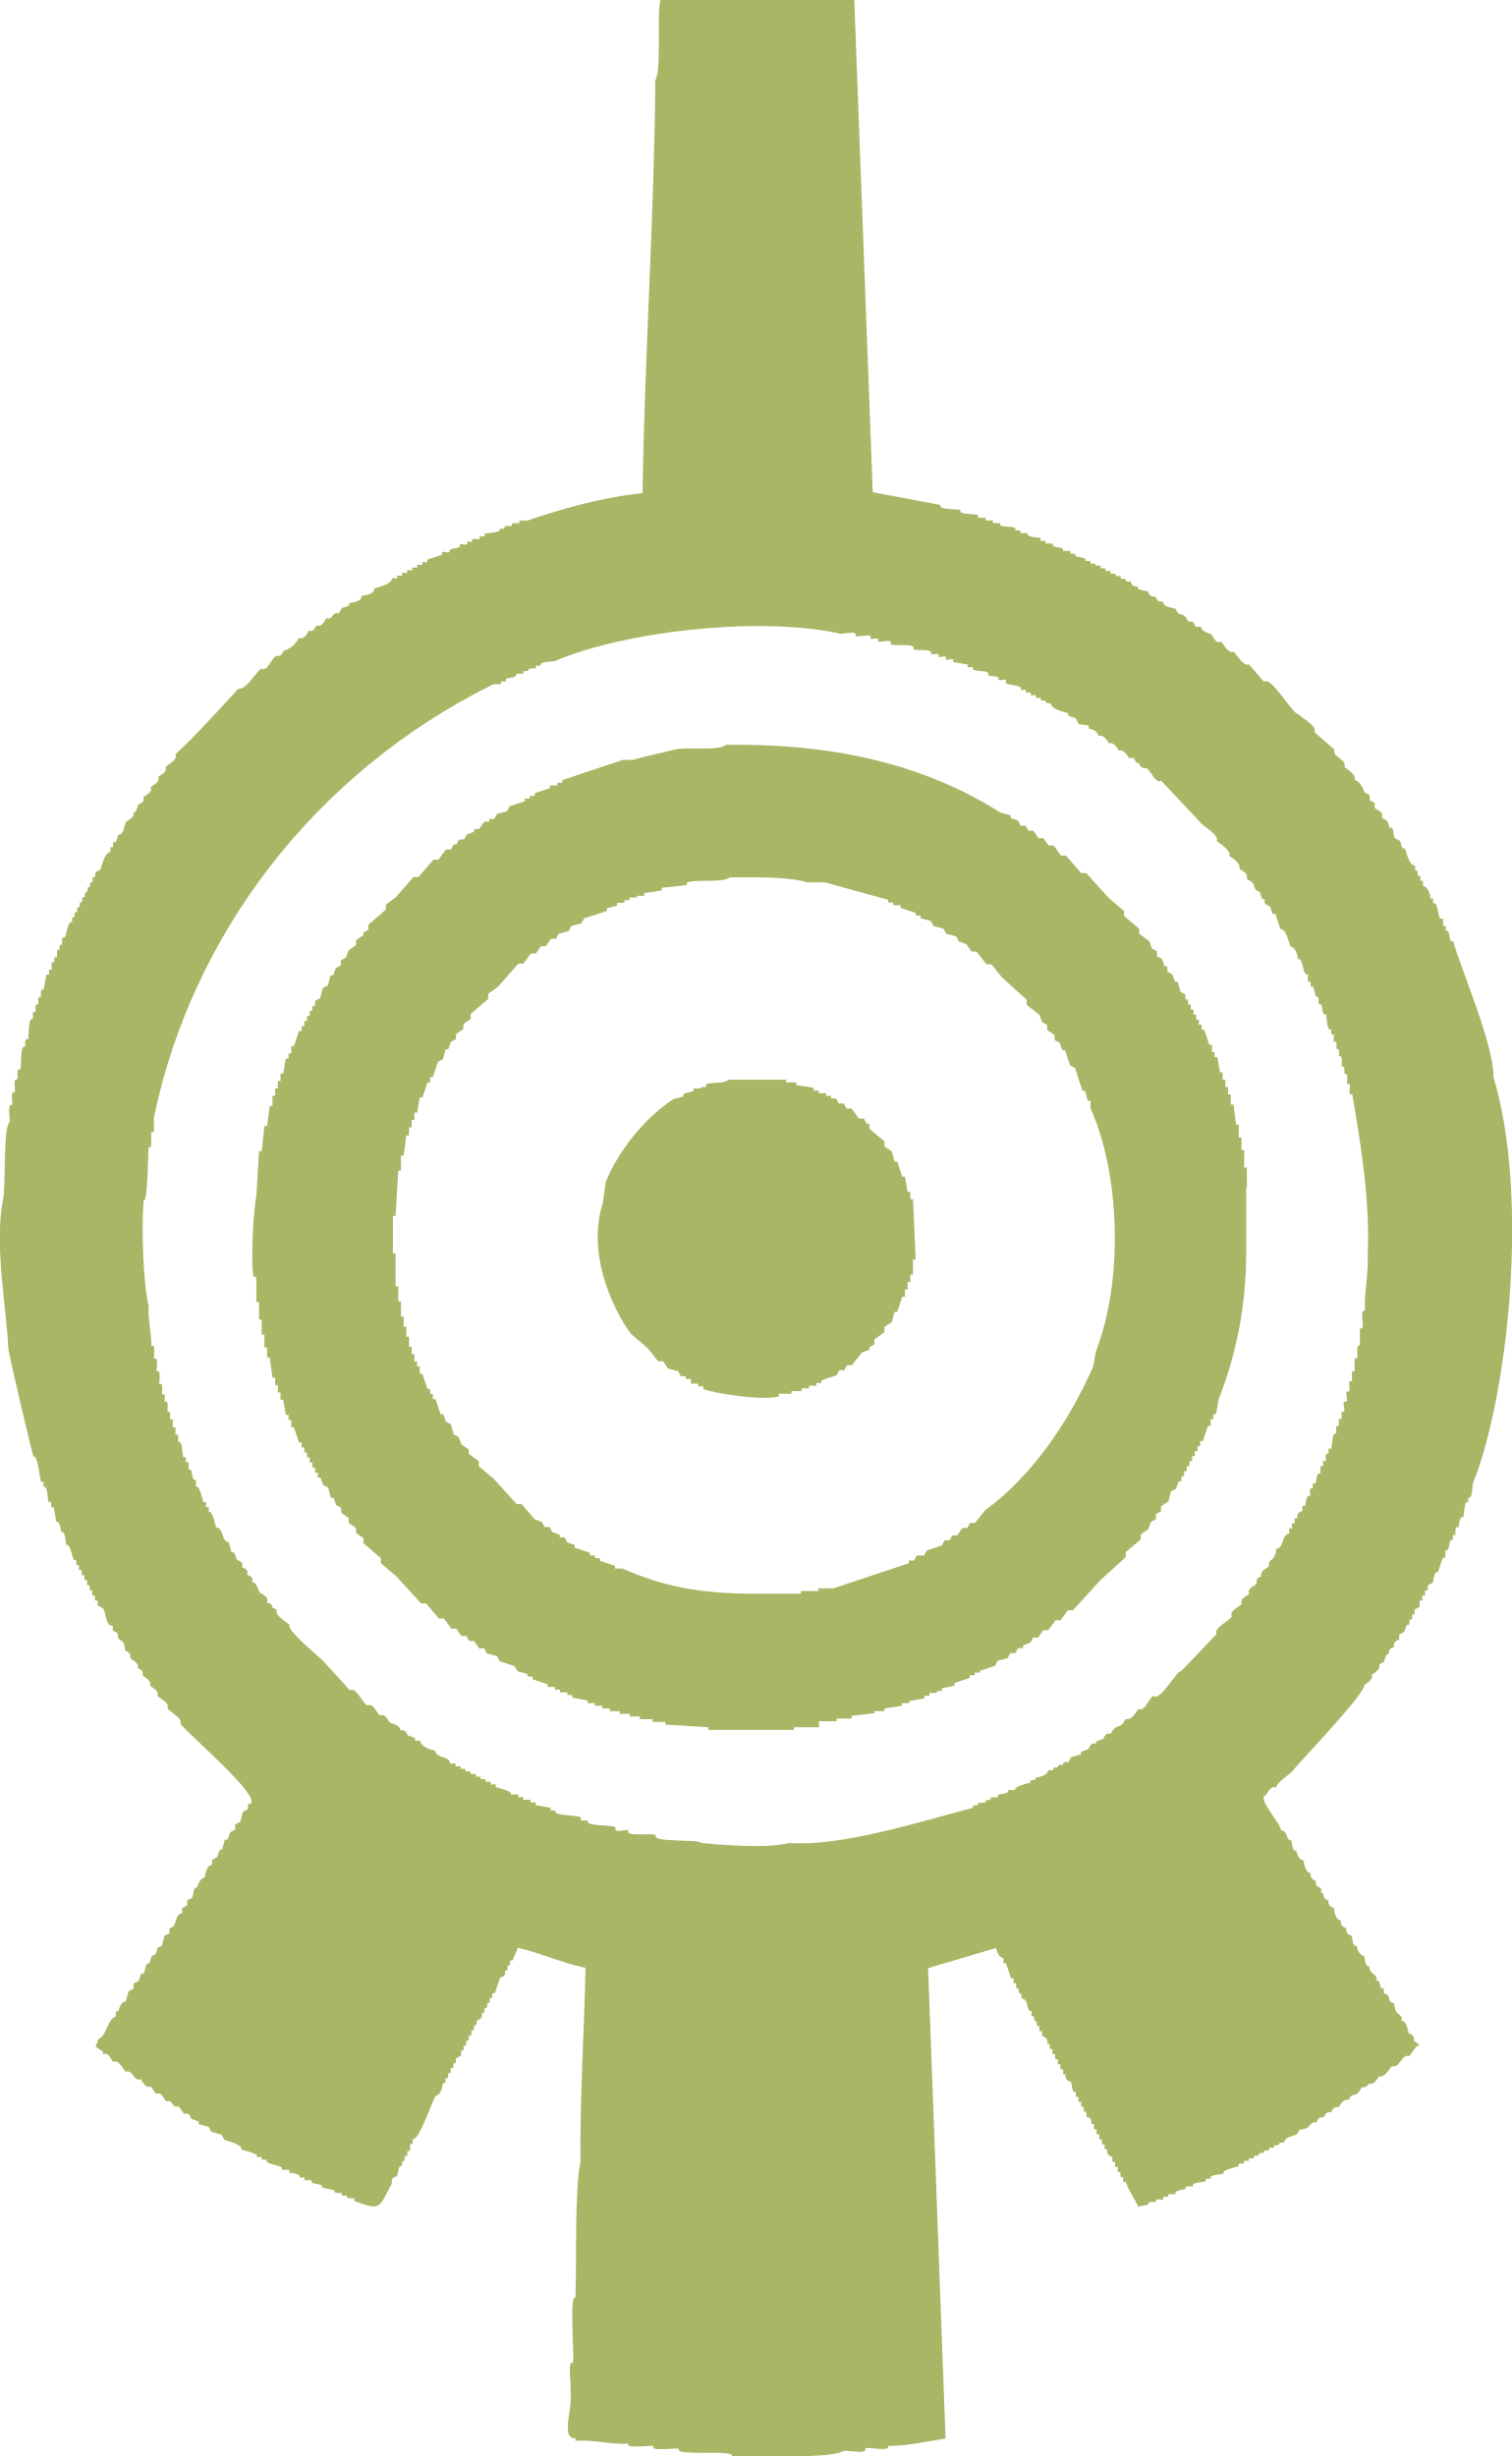
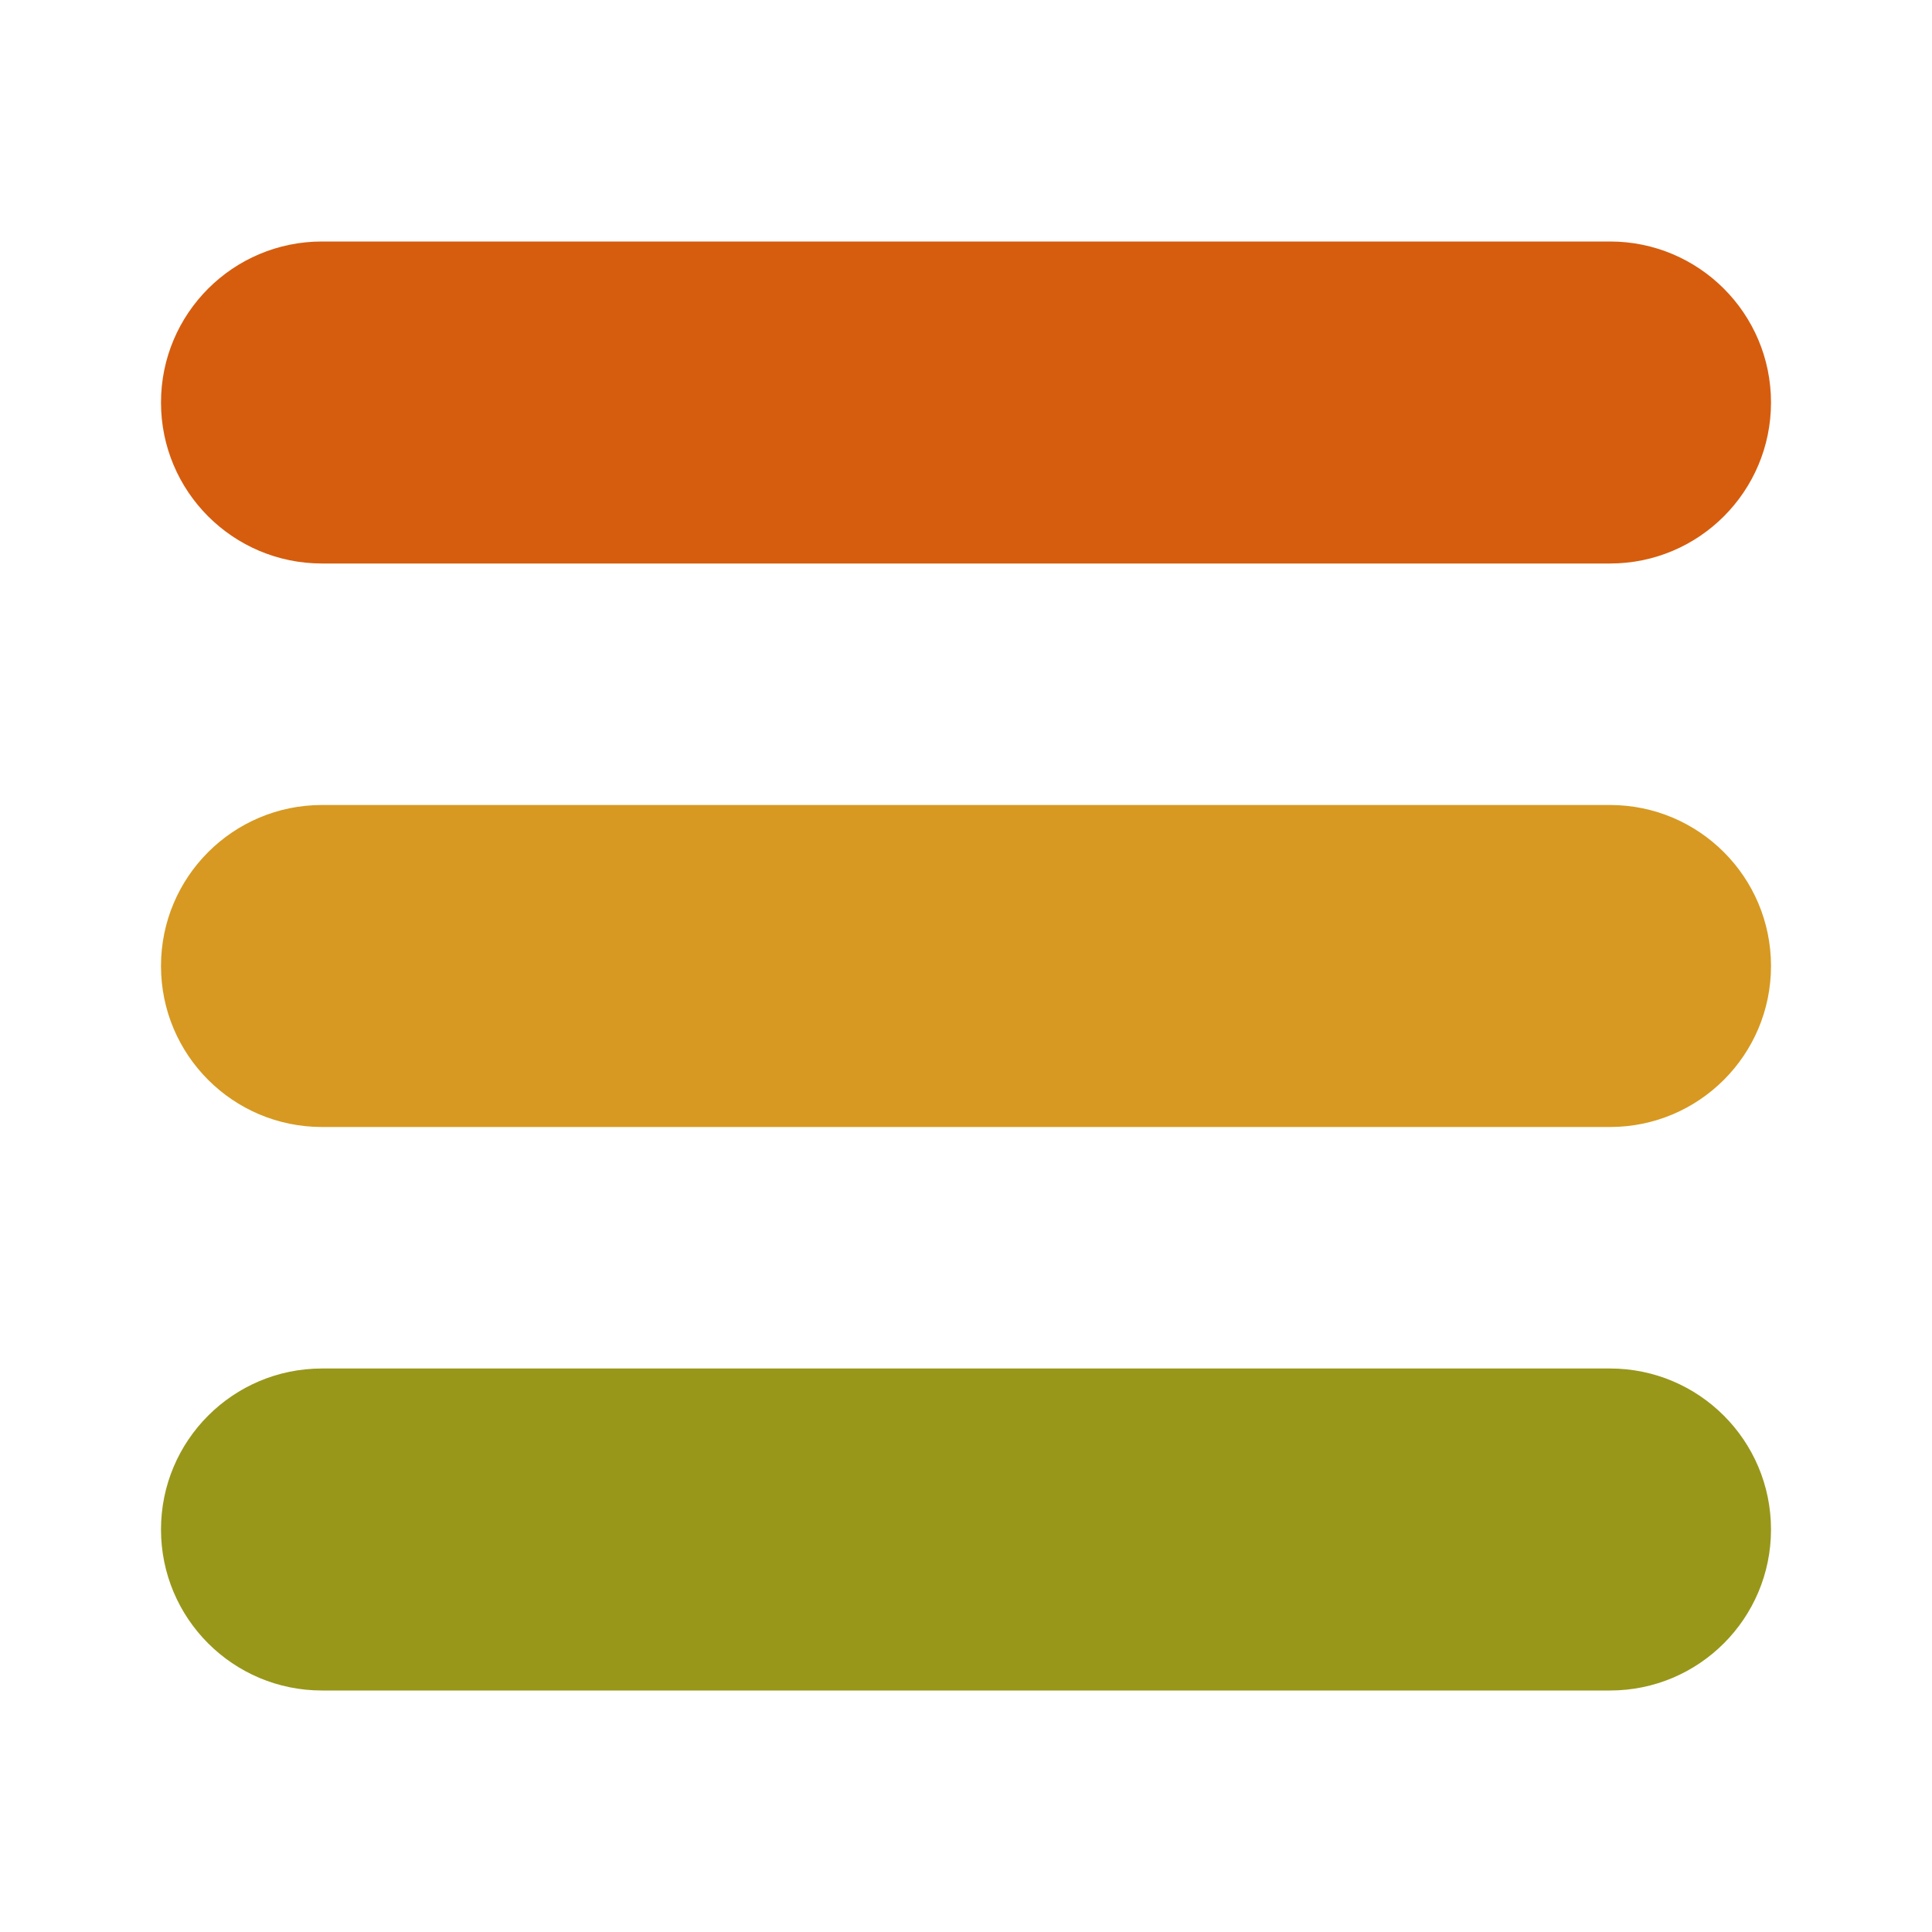
- <svg xmlns="http://www.w3.org/2000/svg" version="1.1" id="Layer_1" x="0px" y="0px" viewBox="0 0 450.6 732" style="enable-background:new 0 0 450.6 732;" xml:space="preserve">
-   <style type="text/css">
- 	.st0{fill-rule:evenodd;clip-rule:evenodd;fill:#A9B665;}
- </style>
-   <g id="Capa_2">
-     <g id="Capa_1-2">
-       <g id="Capa_2-2">
-         <g id="Capa_1-2-2">
-           <path class="st0" d="M217.1,321.8h17.2v0.8h3v0.8l5.2,0.8v0.8h1.5v0.8h2.2v0.8h1.5v0.8h1.5l0.8,1.5h1.5l0.8,1.5h1.5l2.2,3h1.5      l0.8,1.5h0.8v1.5l4.5,3.8v1.5l2.2,1.5l0.8,3h0.8l1.5,4.5h0.8l0.8,4.5h0.8v2.2h0.8l0.8,18h-0.8v4.5h-0.8v2.2h-0.8v2.2h-0.8v2.2      h-0.8l-1.5,4.5h-0.8l-0.8,3l-2.2,1.5v1.5l-3,2.2v1.5l-1.5,0.8v0.8l-2.2,0.8l-3,3.8h-1.5l-0.8,1.5h-1.5l-0.8,1.5l-4.5,1.5v0.8      h-1.5v0.8h-2.2v0.8h-2.2v0.8h-3v0.8h-3.8v0.8c-4.8,1.4-19.7-1-22.5-2.2v-0.8h-1.5v-0.8h-2.2V411h-1.5v-0.8h-1.5l-0.8-1.5l-3-0.8      l-1.5-2.2h-1.5l-3-3.8l-5.2-4.5c-6.1-8.6-12.9-24.5-8.2-39l0.8-6c3.7-9.5,12.1-19.6,20.2-24.8l3-0.8V326l3-0.8v-0.8h2.2V324h1.5      v-0.8C212.6,322.3,215.4,323.2,217.1,321.8z" />
-           <path class="st0" d="M445.1,321c0.2-9.6-10.2-33.4-12-40.5c-1.7,0.7-0.6-3.7-2.2-3V276h-0.8v-2.2h-0.8c-0.8-0.2-0.7-5.5-2.2-4.5      v-1.5h-0.8c0-1.4-0.7-3.4-2.2-3.8v-1.5h-0.8V261h-0.8v-1.5c-1.2,0.4-0.5-1-0.8-1.5c-1.7,0-2.6-4.1-3-5.2      c-1.2,0.6-1.1-1.8-1.5-2.2l-1.5-0.8c-0.6-0.2-0.1-3.9-1.5-3l-0.8-2.2l-1.5-0.8v-1.5l-2.2-1.5v-1.5l-1.5-0.8V237l-1.5-0.8      c-0.5-1.4-1.4-3.3-3-3.8c0.6-1.5-2-3-3-3.8c0.8-2.4-3.8-2.9-3-5.2l-6-5.2c1.1-1.7-3.9-4.3-4.5-5.2c-1.9,0.2-8.3-11.7-10.5-9.8      l-4.5-5.2c-1.5,0.8-3.7-2.9-4.5-3.8c-1.6,0.8-3-2.2-3.8-3c-1.7,0.8-2.2-1.4-3-2.2c-1.2-0.5-2.8-0.8-3-2.2h-1.5      c-0.7-0.9-0.5-1.9-2.2-1.5c-1.8-3.6-2.7-1-3.8-3.8c-1.1-0.6-3.6-0.3-3.8-2.2c-1.3,0.1-1.9-0.3-2.2-1.5c-1.3,0.1-1.9-0.3-2.2-1.5      c-0.4-0.3-3.8-0.3-3-1.5c-1.3,0.1-1.9-0.3-2.2-1.5c-2.6,0.4-0.4-1.1-3-0.8v-0.8h-1.5V171H331v-0.8h-1.5v-0.8H328v-0.8h-1.5V168      H325v-0.8h-1.5c0.6-1.6-3.7-0.6-3-2.2H319v-0.8h-2.2c0.6-1.6-3.7-0.6-3-2.2h-2.2v-0.8h-1.5v-0.8c-0.4-0.3-4.6-0.2-3.8-1.5h-2.2      v-0.8h-1.5c0.8-1.9-5.3-0.4-4.5-2.2h-2.2v-0.8h-2.2v-0.8h-2.2v-0.8c-0.3-0.4-6.3,0-5.2-1.5c-0.4-0.3-7,0-6-1.5l-20.2-3.8      L254.6,0h-57.8c-1.1,5.4,0.4,20.5-1.5,24c-0.3,40.7-3.2,81.8-3.8,123c-12.5,1.2-25.4,5.1-34.5,8.2c-0.5,0-2.8-0.5-2.2,0.8      c-0.5,0-2.8-0.5-2.2,0.8h-2.2c0.3,1.2-0.9,0.6-1.5,0.8c0.9,1.2-4.1,1.2-4.5,1.5c0.4,1.5-0.9,0.4-1.5,0.8      c0.6,1.5-1.7,0.4-2.2,0.8c0.4,1.5-0.9,0.4-1.5,0.8c0.6,1.5-1.7,0.4-2.2,0.8c0.7,1.7-3.7,0.6-3,2.2c-0.4,0.5-2.9-0.8-2.2,0.8      l-4.5,1.5c0.4,1.5-0.9,0.4-1.5,0.8c0.4,1.5-0.9,0.4-1.5,0.8c0.4,1.5-0.9,0.4-1.5,0.8c0.4,1.5-0.9,0.4-1.5,0.8      c0.4,1.5-0.9,0.4-1.5,0.8c0.4,1.5-0.9,0.4-1.5,0.8c0.4,1.5-0.9,0.4-1.5,0.8c0,1.7-4.1,2.6-5.2,3c-0.1,1.8-2.6,1.9-3.8,2.2      c-0.1,1.8-2.6,1.9-3.8,2.2c0.6,1.1-1.8,1.1-2.2,1.5l-0.8,1.5c-2.5-0.5-1.3,2-3.8,1.5c-0.7,1.4-1.4,2.5-3,2.2      c-0.5,1.2-1,1.8-2.2,1.5c-0.7,1.4-1.4,2.5-3,2.2c-0.9,1.9-2.5,3.2-4.5,3.8c-0.5,1.2-1,1.7-2.2,1.5c-1.3,0.5-2.6,4.9-4.5,3.8      c-1.6,1.2-4.4,6.3-6.8,6c-5.7,6.2-12.8,14.1-18.7,19.5c0.8,1.6-2.2,3-3,3.8c0.7,1.6-1.4,2.3-2.2,3c0.7,1.6-1.4,2.3-2.2,3      c0.7,1.6-1.4,2.3-2.2,3c0.5,1.5-0.6,1.7-1.5,2.2c-0.3,0.6-0.5,2.7-1.5,2.2c0.7,1.6-1.4,2.3-2.2,3c-0.6,1.3-0.4,3.6-2.2,3.8      l-0.8,2.2h-0.8v1.5h-0.8v1.5c-1.8,0-2.5,4.1-3,5.2c-0.9,0.5-1.9,0.8-1.5,2.2h-0.8v1.5c-1.5-0.4,0,1.9-1.5,1.5      c0.3,2.5-1.1,0.5-0.8,3c-1.5-0.4,0,1.9-1.5,1.5c0.3,2.5-1.1,0.5-0.8,3c-1.5-0.4,0,1.9-1.5,1.5v1.5c-1.2-0.9-1.8,4.2-2.2,4.5      c-1.2-0.5-0.7,1.7-0.8,2.2c-1.5-0.4,0,1.9-1.5,1.5v2.2h-0.8v1.5h-0.8v2.2h-0.8v1.5h-0.8L13,295c-1.2-0.5-0.7,1.7-0.8,2.2      c-1.2-0.5-0.7,1.7-0.8,2.2c-1.2-0.5-0.7,1.7-0.8,2.2c-1.2-0.5-0.7,1.7-0.8,2.2c-1.5-1-1.1,5.7-1.5,6c-1.2-0.5-0.7,1.7-0.8,2.2      c-1.6-1.1-1,6.5-1.5,6.8c-1.3-0.7-0.6,2.5-0.8,3c-1.5-0.8-0.5,3.3-0.8,3.8c-1.5-0.8-0.5,3.3-0.8,3.8c-1.6-1-0.4,4.9-0.8,5.2      C1,335.9,1.7,352.9,1,357c-2.8,14,0.8,31.3,1.5,45c0.5,3.5,7.3,32.1,7.5,32.2c1.2-1,2,7.2,2.2,7.5c1.4-0.5,0.5,1,0.8,1.5      c1.2-0.8,1.2,4.1,1.5,4.5c1.6-0.5-0.1,2,1.5,1.5l0.8,4.5c1.2-0.7,1.2,2.5,1.5,3c1.2-0.8,1.2,3.3,1.5,3.8c1-0.8,1.9,4.1,2.2,4.5      c1.3-0.5,0.5,1,0.8,1.5c1.3-0.5,0.5,1,0.8,1.5c1.3-0.5,0.5,1,0.8,1.5c1.3-0.5,0.5,1,0.8,1.5c1.3-0.6,0.5,1,0.8,1.5      c1.6-0.5-0.1,2,1.5,1.5c0.1,0.5-0.5,1.9,0.8,1.5c0.1,0.5-0.5,1.9,0.8,1.5v1.5l1.5,0.8c1,0.7,0.8,5.6,3,5.2v1.5l1.5,0.8      c-0.2,3.2,2,0.7,2.2,5.2c1.3,0.4,1.7,1,1.5,2.2c0.9,0.8,2.8,1.5,2.2,3c1.3,0.4,1.7,1,1.5,2.2c0.9,0.8,2.8,1.5,2.2,3      c0.9,0.8,2.8,1.5,2.2,3c0.8,0.9,3.8,2.2,3,3.8c0.7,1,4.7,2.9,3.8,4.5c3.2,4,24,21.4,21,24c-1-0.7-0.8,1.1-0.8,1.5l-1.5,0.8      l-0.8,3l-1.5,0.8v1.5l-1.5,0.8l-0.8,2.2H67l-0.8,3c-1-0.6-1.2,1.8-1.5,2.2l-1.5,0.8v1.5c-1.5,0-2,2.6-2.2,3.8      c-1.2,0-2.1,2-2.2,3c-1.2-0.7-1.2,2.6-1.5,3l-1.5,0.8v1.5l-1.5,0.8v1.5c-2.5,0.3-1.3,4.2-3.8,4.5v1.5L49,577l-0.8,3      c-2.6,0.6-0.4,2.2-3,3c-0.2,0.2-0.5,3.1-1.5,2.2l-0.8,3h-0.8l-0.8,2.2l-1.5,0.8v1.5l-1.5,0.8l-0.8,3c-1.2-0.1-2.1,2-2.2,3      c-0.9-0.8-0.8,1.2-0.8,1.5c-2.6,0.9-2.5,5.5-5.2,6.8l-0.8,2.2l2.2,1.5v0.8c1.6-0.9,2.3,1.5,3,2.2c1.6-0.8,3,2.2,3.8,3      c2.2-0.8,2.2,3,4.5,2.2c0.5,0.9,1.5,2.8,3,2.2l1.5,2.2c1.6-0.9,2.3,1.5,3,2.2c2.5-0.5,1.3,2,3.8,1.5l1.5,2.2      c1.5-0.4,1.8,0.5,2.2,1.5l2.2,0.8v0.8l3,0.8l0.8,1.5l3,0.8l0.8,1.5c1.1,0.5,5.3,1.3,5.2,3c0.3,0.2,5.4,1.1,4.5,2.2H78v0.8h1.5      c-0.8,1.7,5.3,1.3,4.5,3h2.2v0.8c0.4,0.2,3.8,0.3,3,1.5h1.5v0.8h2.2c-0.7,1.7,3.7,0.6,3,2.2l3.8,0.8c-0.5,1,1.7,0.8,2.2,0.8v0.8      h1.5c-0.5,1,1.7,0.8,2.2,0.8v0.8c8.3,3.1,7.2,1.9,11.2-5.2c-0.3-1.4,0.3-1.9,1.5-2.2l0.8-3c1.6,0.4-0.1-1.9,1.5-1.5      c0-0.5-0.3-2,0.8-1.5v-1.5h0.8V639h0.8v-1.5c1.7,1.1,6.2-12.3,6.8-12.8c1.6-0.4,2-2.4,2.2-3.8c1.2,0,0.6-0.6,0.8-1.5      c1.6,0.4-0.1-1.9,1.5-1.5c0.1-0.5-0.3-2,0.8-1.5V615c1.2,0,0.6-0.6,0.8-1.5l1.5-0.8v-1.5c1.2,0,0.6-0.6,0.8-1.5      c1.6,0.4-0.1-1.9,1.5-1.5c0.1-0.6-0.3-2,0.8-1.5v-1.5c1.1,0,0.6-0.6,0.8-1.5c1.1,0,0.6-0.6,0.8-1.5c1.3-0.5,1.7-0.8,1.5-2.2      c1.1,0.2,0.7-0.8,0.8-1.5c1.1,0.2,0.7-0.8,0.8-1.5c1.6,0.4-0.1-1.9,1.5-1.5c0.1-1.2-0.4-1.5,0.8-1.5l1.5-4.5      c1.3-0.6,1.7-0.7,1.5-2.2c1.6,0.4-0.1-1.9,1.5-1.5c0.1-1.1-0.4-1.6,0.8-1.5c0.4-1.5,1.1-2.2,1.5-3.8c6.6,1.5,13.3,4.6,20.2,6      c-0.4,19.5-1.7,38.9-1.5,57.8c-1.8,8.8-1.1,30.2-1.5,40.5c-2-1.2-0.1,19.3-0.8,19.5c-1.8-1-0.2,7.9-0.7,8.2      c1,4.7-3.2,14.5,1.5,14.2v0.8c4.9-0.5,11,1.2,15.8,0.8c-1.3,1.7,7.4,0.3,7.5,0.8c-1.3,1.7,7.4,0.3,7.5,0.8      c-1.3,2.3,17.1,0,15.8,2.2c6.2-0.1,29.7,0.7,33-1.5c0.4-0.6,7.8,1.1,6.7-0.8c0.5-0.8,7.7,1.2,6.8-0.8c6,0,10.6-1.2,17.2-2.2      l-5.2-140.2l20.2-6c0.4,1.2,0.8,2.8,2.2,3c0.4,0.6-0.6,1.8,0.8,1.5l1.5,4.5c1.2-0.4,0.6,0.9,0.8,1.5c1.6-0.5-0.1,2,1.5,1.5      c-0.3,2.5,1.1,0.5,0.8,3c2.5,0.2,1.2,3.9,3,3.8c0.3,0.6-0.5,1.9,0.8,1.5c-0.3,2.5,1.1,0.5,0.8,3c1.2-0.4,0.6,0.9,0.8,1.5      c1.2-0.4,0.6,0.9,0.8,1.5c1,0.1,1.7,1,1.6,2l0,0c0,0.1,0,0.2-0.1,0.3c1.6-0.5-0.1,2,1.5,1.5c0.3,0.5-0.5,1.9,0.8,1.5      c0.3,0.5-0.5,1.9,0.8,1.5c0.3,0.5-0.5,2,0.8,1.5c0.3,0.5-0.5,2,0.8,1.5c0.3,0.5-0.5,2,0.8,1.5c-0.3,1,0.3,2,1.3,2.2l0,0h0.2      c0.5,0.3,0.2,3.8,1.5,3c0.3,0.4-0.5,2,0.8,1.5c0.2,0.4-0.5,2,0.8,1.5c0.2,0.4-0.5,2,0.8,1.5c-0.3,2.5,1.1,0.5,0.8,3      c2.5,0.5,0.6,2.4,2.2,2.2c0.2,0.4-0.5,2,0.8,1.5c0.2,0.4-0.5,2,0.8,1.5c0.2,0.4-0.5,2,0.8,1.5c0.2,0.4-0.5,2,0.8,1.5      c0.2,0.4-0.5,2,0.8,1.5c-0.2,1,0.3,2,1.3,2.2l0,0h0.2c0.2,0.3-0.5,2,0.8,1.5c0.2,0.3-0.5,2,0.8,1.5c0.2,0.3-0.5,2,0.8,1.5      c0.2,0.3-0.4,2.1,0.8,1.5c0.2,0.3-0.4,2.1,0.8,1.5c1.1,3.1,2.6,4.9,3.8,7.5c0.5-0.7,3.6-0.1,3-1.5h2.2c-0.5-1.3,1.7-0.5,2.2-0.8      c-0.4-1.2,0.9-0.6,1.5-0.8c-0.5-1.3,1.7-0.5,2.2-0.8c-0.7-1.2,2.5-1.2,3-1.5c-0.5-1.3,1.7-0.5,2.2-0.8c-0.8-1.2,3.3-1.2,3.8-1.5      c-0.4-1.2,0.9-0.6,1.5-0.8c-0.8-1.2,3.3-1.2,3.8-1.5c-0.8-1.1,4.1-1.9,4.5-2.2c-0.4-1.2,0.9-0.6,1.5-0.8c-0.5-1.6,2,0.1,1.5-1.5      c0.5-0.3,1.9,0.5,1.5-0.8c2.5,0.3,0.5-1.1,3-0.8c-0.5-1.6,2,0.1,1.5-1.5c0.5-0.3,1.9,0.5,1.5-0.8c2.5,0.3,0.5-1.1,3-0.8      c0.4-2.5,4.1-1.3,4.5-3.8c4.3-0.4,2.6-2.6,5.2-2.2c0.1-1,1-1.7,1.9-1.6l0,0c0.1,0,0.2,0,0.3,0.1c0.1-1,1-1.7,1.9-1.6l0,0      c0.1,0,0.2,0,0.3,0.1c0.1-1,1-1.7,1.9-1.6l0,0c0.1,0,0.2,0,0.3,0.1c0.5-1.1,1.6-2.7,3-2.2c1-2.8,2.1-0.1,3.8-3.8      c1,0.2,2-0.4,2.2-1.3l0,0v0.2c1.4,0.5,2.4-1.2,3-2.2c1.5,0.7,3-2.1,3.8-3c2.4,0.8,2.9-3.8,5.2-3l2.2-3c1.9,0-0.3-1.2-0.8-1.5      c0.2-1-0.3-1.9-1.3-2.2h-0.2c-0.5-1.3-0.5-3.6-2.2-3.8c0.4-2.6-1.9-0.9-2.2-5.2c-2.7-0.8-0.4-2.2-3-3c-0.4-0.6,0.5-1.8-0.8-1.5      c-0.6-0.5-0.3-2.8-1.5-2.2c0.4-2.5-1.9-1.4-2.2-4.5c-1.2,0.7-1.2-2.5-1.5-3c-1.4-0.2-2-1.9-2.2-3c-1.2,0.7-1.2-2.5-1.5-3      c-1-0.1-1.7-1-1.6-1.9c0,0,0,0,0-0.1s0-0.2,0-0.3c-1-0.1-1.7-1-1.6-1.9l0,0c0-0.1,0-0.2,0.1-0.3c-1.7-0.1-2-2.5-2.2-3.8      c-1-0.1-1.7-1-1.6-1.9l0,0c0-0.1,0-0.2,0.1-0.3c-1-0.1-1.7-1-1.6-1.9l0,0c0-0.1,0-0.2,0.1-0.3c-1.2,0.4-0.6-0.9-0.8-1.5      c-1-0.1-1.7-1-1.6-1.9l0,0c0-0.1,0-0.2,0.1-0.3c-1-0.1-1.7-1-1.6-1.9l0,0c0-0.1,0-0.2,0.1-0.3c-1.6-0.1-2-2.5-2.2-3.8      c-1.4-0.2-2-1.9-2.2-3c-1.2,0.7-1.2-2.5-1.5-3c-1.6,0.1-0.8-2.7-3-3c-0.6-2.9-7.4-9.6-4.5-10.5c0.5-0.8,1.6-3,3-2.2      c0.2-1.5,3.5-3.6,4.5-4.5c1.9-2.5,22.7-24.1,21.8-26.2c0.8-0.3,2.9-1.8,2.2-3c0.8-0.3,2.9-1.8,2.2-3l1.5-0.8      c0,0,0.6-3.1,1.5-2.2c-0.5-1,0.5-2.1,1.5-2.2c-0.5-0.9,0.5-2.1,1.5-2.2v-1.5l1.5-0.8l0.8-2.2c1,0.6,0.7-1,0.8-1.5      c1.6,0.5-0.1-2,1.5-1.5v-1.5l1.5-0.8V477h0.8v-1.5h0.8V474h0.8v-1.5l1.5-0.8c0.1,0,0.5-4,1.5-3l1.5-4.5c1.2,0.7,0.6-1.8,0.8-2.2      c1.6,0.7,0.6-3.7,2.2-3v-1.5h0.8c0-0.2-0.4-3.1,0.8-2.2c0.2-0.1,0.4-4,1.5-3c0.2,0,0.2-5.7,1.5-4.5v-1.5      c1.4,0.8,1.1-4.1,1.5-4.5C449.2,416.4,456,357.4,445.1,321z M407.6,374.2c0.3,4.9-1.1,11.6-0.8,16.5c-2.1-0.9,0.6,6.1-1.5,5.2      v5.2c-1.4-0.8-0.5,3.3-0.8,3.8c-1.4-0.8-0.5,3.3-0.8,3.8c-1.4-0.7-0.5,2.5-0.8,3c-1.9-0.7,0.4,3.7-1.5,3c-0.7,0.3,1,3.8-0.8,3      c-0.7,0.3,1,3.8-0.8,3c-0.1,0.5,0.5,2.8-0.8,2.2v2.2c-1.4-0.6-0.5,1.8-0.8,2.2c-1.2-0.8-1.2,4.1-1.5,4.5c-1.4-0.5-0.5,1-0.8,1.5      c-1.4-0.6-0.5,1.8-0.8,2.2c-1.4-0.5-0.5,1-0.8,1.5c-1.4-0.6-0.5,1.8-0.8,2.2c-1.2-0.7-1.2,2.5-1.5,3c-1.4-0.5-0.5,1-0.8,1.5      c-1.4-0.6-0.5,1.8-0.8,2.2c-1.2-0.7-1.2,2.5-1.5,3c-1.4-0.5-0.5,1-0.8,1.5c-1.5,0.4-1.5,1-1.5,2.2c-1.4-0.5-0.5,1-0.8,1.5      c-1.4-0.5-0.5,1-0.8,1.5c-1.4-0.5-0.5,1-0.8,1.5c-2.5,0.4-1.3,4.1-3.8,4.5c-0.4,4.3-2.6,2.6-2.2,5.2c-0.9,0.9-2.9,1.4-2.2,3      c-1.4,0.4-1.6,1-1.5,2.2c-0.9,0.9-2.9,1.4-2.2,3c-0.9,0.9-2.9,1.4-2.2,3c-0.8,1-3.8,2-3,3.8c-0.6,1.2-5.6,3.5-4.5,5.2l-10.5,11      c-1.5-0.1-6.3,9.2-8.3,7.5c-1.3,0.2-2.6,5-4.5,3.8c-0.7,1-2.1,3.6-3.8,3c-1.9,3.7-2.7,0.8-4.5,4.5c-1.4-0.6-1.8,0.7-2.2,1.5      c-0.6,0.2-2.7,0.6-2.2,1.5c-1.4-0.6-1.8,0.7-2.2,1.5l-2.2,0.8v0.8l-3,0.8l-0.8,1.5c-0.7,0.1-1.8-0.3-1.5,0.8      c-2.5-0.3-0.6,1.1-3,0.8v0.8h-1.5c-0.2,1.5-2.5,2.1-3.8,2.2c0.4,1.5-2,0-1.5,1.5c-0.4,0.1-5.3,1.2-4.5,2.2h-2.2      c0.7,1.7-3.7,0.6-3,2.2h-2.2v0.8c-0.7,0-1.8-0.2-1.5,0.8h-2.2c0.4,1.5-2,0-1.5,1.5c-16.7,4.4-39.4,11.6-54.8,10.5      c-6.5,1.7-19.9,0.6-26.2,0c0-1.2-14.9-0.1-13.5-2.2c0-1.1-9.5,0.6-8.2-1.5c-0.2-0.6-4.7,1-3.8-0.8c0-1.1-9.6-0.3-8.2-2.2h-2.2      v-0.8c0-1-8.8-0.4-7.5-2.2h-1.5v-0.8l-4.5-0.8c0.5-1.4-1-0.5-1.5-0.8c0.6-1.4-1.8-0.5-2.2-0.8c0.5-1.4-1-0.5-1.5-0.8      c0.6-1.4-1.8-0.5-2.2-0.8c0.7-1-4.1-2-4.5-2.2c0.5-1.4-1-0.5-1.5-0.8c0.5-1.4-1-0.5-1.5-0.8c0.5-1.6-2,0.1-1.5-1.5h-1.5      c0.6-1.4-1-0.5-1.5-0.8c0.5-1.6-2,0.1-1.5-1.5h-1.5c0.6-1.4-1-0.5-1.5-0.8c0.6-1.4-1.1-0.5-1.5-0.8c-0.4-2.5-4.1-1.3-4.5-3.8      c-1.6-0.4-4-1-4.5-3h-1.5V518l-2.2-0.8c-0.4-1.2-1.1-1.7-2.2-1.5c-0.1-1.5-2-1.9-3-2.2c-0.9-0.9-1.4-2.9-3-2.2      c-1.1-0.7-2-3.9-3.8-3c-1.3-0.4-3.4-5.7-5.2-4.5l-8.2-9c-0.7-0.7-11-9.2-9.8-10.5c-0.7-0.8-4.6-2.8-3.8-4.5L81,479      c0.5-1-1.1-1.1-1.5-1.5c0.8-1.6-1.4-2.3-2.2-3c-0.5-1.1-0.8-2.8-2.2-3c0.7-1.4-0.7-1.8-1.5-2.2c0.7-1.4-0.7-1.8-1.5-2.2      c0.7-1.4-0.7-1.8-1.5-2.2l-0.8-2.2H69l-0.8-3c-2.4-0.4-1.3-4.1-3.8-4.5c-0.2-0.4-1.1-5.4-2.2-4.5v-1.5h-0.8v-1.5h-0.8      c-0.2-0.4-1.1-5.4-2.2-4.5V441c-1.7,0.7-0.6-3.7-2.2-3v-2.2h-0.8v-1.5h-0.8c-0.2-0.4-0.2-5.4-1.5-4.5v-2.2h-0.8v-2.2h-0.8V423      h-0.8v-2.2h-0.8c-0.1-0.4,0.6-3.8-0.8-3v-2.2h-0.8c-0.1-0.4,0.6-3.8-0.8-3c-0.2-0.4,0.7-4.7-0.8-3.8c-0.2-0.4,0.7-4.7-0.8-3.8      c-0.2-0.4,0.7-4.7-0.8-3.8c0.1-3.6-1.1-8.2-0.8-12c-1.6-6.5-2.2-22.8-1.5-31.5c1.3,1.3,1.3-15.6,1.5-15.8      c1.4,0.9,0.5-4.1,0.8-4.5c1.4,0.9,0.5-4.1,0.8-4.5c11.2-53.6,47.1-102.2,101.2-129h2.2v-0.8h1.5v-0.8c0.4-0.2,3.8-0.4,3-1.5h2.2      V200h1.5c-0.5-1.1,1.7-0.7,2.2-0.8v-0.8h1.5c-0.9-1.4,4.1-1.1,4.5-1.5c19.3-8.3,58.8-13.4,84-8.2c0.3,0.8,6.3-1.2,5.2,0.8      c0.3,0.7,5.5-1.1,4.5,0.8c0.4,0.5,2.9-0.8,2.2,0.8c0.3,0.7,4.7-1,3.8,0.8c0.2,0.9,7.9-0.4,6.8,1.5c0.2,0.8,6.3-0.3,5.2,1.5      c0.4,0.5,3-0.8,2.2,0.8c0.4,0.5,3-0.8,2.2,0.8c0.4,0.5,3-0.8,2.2,0.8l4.5,0.8c-0.5,1.5,1,0.4,1.5,0.8c-0.8,1.8,5.3,0.4,4.5,2.2      c0.2,0.9,3.9-0.1,3,1.5c0.4,0.5,3-0.8,2.2,0.8c0.1,1,5.5,0.6,4.5,2.2c0.5,0.2,1.9-0.5,1.5,0.8c0.5,0.2,1.9-0.5,1.5,0.8      c0.5,0.2,1.9-0.6,1.5,0.8c0.5,0.2,1.9-0.6,1.5,0.8c2.5-0.3,0.5,1.1,3,0.8c0,1.8,4,2.6,5.2,3c-0.6,1.1,1.8,1.1,2.2,1.5l0.8,1.5      c0.2,0.8,3.9-0.1,3,1.5c1.2,0.2,2.6,0.8,3,2.2c1.3-0.4,2.5,1.1,3,2.2c1.3-0.4,2.5,1.1,3,2.2c1.3-0.4,2.5,1.1,3,2.2h1.5      c0.4,0.5,0.6,1.9,1.5,1.5c0.4,1.2,1,1.7,2.2,1.5c1.3,0.5,2.7,4.8,4.5,3.8l12,12.8c0.8,0.9,5.4,3.5,4.5,5.2      c1.1,0.8,4.4,2.8,3.8,4.5c1.2,0.6,3.4,2.2,3,3.8c1.1,0.6,2.6,1.4,2.2,3c3.6,1.7,1,2.8,3.8,3.8l0.8,2.2h0.8      c-0.6,1.5,0.6,1.7,1.5,2.2l0.8,2.2h0.8l1.5,4.5c1.8,0,2.5,4.1,3,5.2c1.5,0.2,2.1,2.5,2.2,3.8c1.7-0.8,1.3,5.3,3,4.5v2.2h0.8      c0.1,0.7-0.3,1.8,0.8,1.5l0.8,3c1.1-0.5,0.7,1.7,0.8,2.2c1.6-0.7,0.6,3.7,2.2,3c0.2,0.4,0.2,5.4,1.5,4.5      c0.1,0.7-0.3,1.8,0.8,1.5v2.2h0.8v2.2c1.1-0.5,0.7,1.7,0.8,2.2c1.3-0.7,0.6,2.5,0.8,3c1.1-0.5,0.7,1.7,0.8,2.2      c1.3-0.7,0.6,2.5,0.8,3c1.9-0.7-0.4,3.7,1.5,3C405.4,340,408.4,357.9,407.6,374.2z" />
-           <path class="st0" d="M371.6,354v-6h-0.8v-5.2H370V339h-0.8v-3.8h-0.8l-0.8-6h-0.8v-3H366V324h-0.8v-2.2h-0.8v-2.2h-0.8l-0.8-4.5      H362v-1.5h-0.8v-2.2h-0.8l-1.5-4.5h-0.8v-1.5h-0.8v-1.5h-0.8v-1.5h-0.8v-1.5h-0.8v-1.5h-0.8v-1.5h-0.8v-1.5l-1.5-0.8l-0.8-3      h-0.8l-0.8-2.2l-1.5-0.8V288h-0.8l-0.8-2.2l-1.5-0.8v-1.5l-1.5-0.8l-0.8-2.2l-3-2.2v-1.5L335,273v-1.5l-4.5-3.8l-6.8-7.5h-1.5      l-4.5-5.2h-1.5l-2.2-3h-1.5l-1.5-2.2h-1.5l-1.5-2.2h-1.5l-0.8-1.5h-1.5l-0.8-1.5l-2.2-0.8V243l-3-0.8      c-20.9-13.2-47-20.7-81.8-20.2c-2.3,2-12,0.4-15.8,1.5c-3.6,1-8.6,1.9-12,3h-3l-18,6v0.8h-1.5v0.8h-2.2v0.8l-4.5,1.5v0.8h-1.5      v0.8h-1.5v0.8l-4.5,1.5l-0.8,1.5l-3,0.8l-0.8,1.5h-1.5v0.8h-1.5l-1.5,2.2h-1.5v0.8l-2.2,0.8l-0.8,1.5h-1.5l-0.8,1.5h-0.8      l-0.8,1.5h-1.5l-2.2,3h-1.5l-4.5,5.2h-1.5l-5.2,6l-3,2.2v1.5l-5.2,4.5v1.5l-1.5,0.8v0.8l-2.2,1.5v1.5l-2.2,1.5l-0.8,2.2      l-1.5,0.8v1.5l-1.5,0.8l-0.8,2.2h-0.8l-0.8,3l-1.5,0.8l-0.8,3l-1.5,0.8v1.5h-0.8v1.5h-0.8v1.5h-0.8v1.5h-0.8v1.5h-0.8v1.5h-0.8      l-1.5,4.5h-0.8v2.2H86v1.5h-0.8l-0.8,4.5h-0.8v2.2h-0.8v2.2H82v2.2h-0.8v3h-0.8l-0.8,6h-0.8l-0.8,7.5h-0.8l-0.8,13.5      c-0.8,2.9-1.8,20.1-0.8,24h0.8v7.5h0.8v5.2H78v4.5h0.8v3.8h0.8v3h0.8l0.8,6H82v2.2h0.8v2.2h0.8v2.2h0.8l0.8,4.5H86v1.5h0.8v2.2      h0.8l1.5,4.5h0.8v1.5h0.8v1.5h0.8v1.5h0.8v1.5h0.8v1.5h0.8v1.5h0.8v1.5h0.8l0.8,2.2l1.5,0.8l0.8,3h0.8l0.8,2.2l1.5,0.8v1.5      l2.2,1.5v1.5l2.2,1.5v1.5l2.2,1.5v1.5l5.2,4.5v1.5l4.5,3.8l7.5,8.2h1.5l3.8,4.5h1.5l2.2,3h1.5l1.5,2.2h1.5l0.8,1.5h1.5l1.5,2.2      h1.5l0.8,1.5l3,0.8l0.8,1.5l4.5,1.5l0.8,1.5l3,0.8v0.8h1.5v0.8l4.5,1.5v0.8h2.2v0.8h1.5v0.8h2.2v0.8h1.5v0.8l4.5,0.8v0.8h2.2      v0.8h2.2v0.8h2.2v0.8h3v0.8h3v0.8h3v0.8h3.8v0.8h3.8v0.8l12.8,0.8v0.8h25.5v-0.8h7.5V513h5.2v-0.8h4.5v-0.8l6.8-0.8V510h3v-0.8      l5.2-0.8v-0.8h2.2V507l4.5-0.8v-0.8h1.5v-0.8h2.2V504h1.5v-0.8l3.8-0.8v-0.8l4.5-1.5v-0.8h1.5v-0.8h1.5V498l4.5-1.5l0.8-1.5      l3-0.8l0.8-1.5h1.5l0.8-1.5h1.5v-0.8l2.2-0.8l0.8-1.5h1.5l1.5-2.2h1.5l2.2-3h1.5l2.2-3h1.5l8.2-9l7.5-6.8v-1.5l4.5-3.8v-1.5      l2.2-1.5l0.8-2.2l1.5-0.8v-1.5l1.5-0.8V449l2.2-1.5l0.8-3l1.5-0.8l0.8-2.2h0.8V440h0.8v-1.5h0.8V437h0.8v-1.5h0.8V434h0.8v-1.5      h0.8V431h0.8v-1.5h0.8l1.5-4.5h0.8v-2h0.8v-1.5h0.8l0.8-4.5c5.5-13.9,8.2-28.6,8.2-43.5V354H371.6z M326.6,402.8l-0.8,4.5      c-7.3,16.6-18.4,32.8-32.2,42.8l-3,3.8h-1.5l-0.8,1.5h-1.5l-1.5,2.2h-1.5l-0.8,1.5h-1.5l-0.8,1.5l-4.5,1.5l-0.8,1.5h-2.2      l-0.8,1.5h-1.5v0.8l-22.5,7.5h-4.5v0.8h-5.2v0.8h-14.2c-16.7,0-27.6-2.5-39-7.5h-2.2v-0.8l-4.5-1.5v-0.8h-1.5v-0.8h-1.5v-0.8      l-4.5-1.5v-0.8l-2.2-0.8l-0.8-1.5h-1.5v-0.8l-2.2-0.8l-0.8-1.5h-1.5l-0.8-1.5l-2.2-0.8l-3.8-4.5H154l-6.8-7.5l-4.5-3.8v-1.5      l-3-2.2V432l-2.2-1.5l-0.8-2.2l-1.5-0.8l-0.8-3l-1.5-0.8l-0.8-2.2h-0.8l-1.5-4.5H129v-1.5h-0.8V414h-0.8l-1.5-4.5h-0.8v-2.2      h-0.8v-1.5h-0.8v-2.2h-0.8v-2.2h-0.8v-3h-0.8v-3h-0.8v-3h-0.8v-4.5h-0.8v-4.5h-0.8v-9.8h-0.8v-11.2h0.8l0.8-13.5h0.8v-4.5h0.8      l0.8-6h0.8V336h0.8v-2.2h0.8v-2.2h0.8l0.8-4.5h0.8l1.5-4.5h0.8V321h0.8l1.5-4.5l1.5-0.8l0.8-3h0.8l0.8-2.2l1.5-0.8v-1.5l2.2-1.5      v-1.5l2.2-1.5v-1.5l5.2-4.5v-1.5l3-2.2l6-6.8h1.5l2.2-3h1.5l1.5-2.2h1.5l1.5-2.2h1.5l0.8-1.5l3-0.8l0.8-1.5l3-0.8l0.8-1.5      l6.8-2.2v-0.8l3-0.8v-0.8h2.2v-0.8h1.5v-0.8h2.2V267h2.2v-0.8l5.2-0.8v-0.8l7.5-0.8V263c3.2-1,10.7,0.2,12.8-1.5      c8.1,0,16.9-0.3,23.2,1.5h5.2l18.8,5.2v0.8h1.5v0.8h2.2v0.8l4.5,1.5v0.8h1.5v0.8l3,0.8l0.8,1.5l3,0.8l0.8,1.5l3,0.8l0.8,1.5      l2.2,0.8l1.5,2.2h1.5l3,3.8h1.5l3,3.8l7.5,6.8v1.5l3.8,3l0.8,2.2l1.5,0.8v1.5l2.2,1.5v1.5l1.5,0.8l0.8,2.2h0.8l1.5,4.5l1.5,0.8      l2.2,6.8h0.8l0.8,3h0.8v2.2C333.8,349.8,334.9,381.5,326.6,402.8z" />
-         </g>
-       </g>
-     </g>
-   </g>
+ <svg xmlns="http://www.w3.org/2000/svg" viewBox="0 0 24 24" version="1.1" id="svg8">
+   <defs id="defs12" />
+   <path d="M20,14H4c-1.105,0-2-0.895-2-2v0c0-1.105,0.895-2,2-2h16c1.105,0,2,0.895,2,2v0C22,13.105,21.105,14,20,14z" opacity=".35" fill="#6868AC" id="path2" style="fill:#d79921;fill-opacity:1;opacity:1" />
+   <path d="M20,7H4C2.895,7,2,6.105,2,5v0c0-1.105,0.895-2,2-2h16c1.105,0,2,0.895,2,2v0C22,6.105,21.105,7,20,7z" id="path4" style="fill:#d65d0e;fill-opacity:1" fill="#6868AC" />
+   <path d="M20,21H4c-1.105,0-2-0.895-2-2v0c0-1.105,0.895-2,2-2h16c1.105,0,2,0.895,2,2v0C22,20.105,21.105,21,20,21z" fill="#6868AC" id="path6" style="fill:#98971a;fill-opacity:1" />
</svg>
